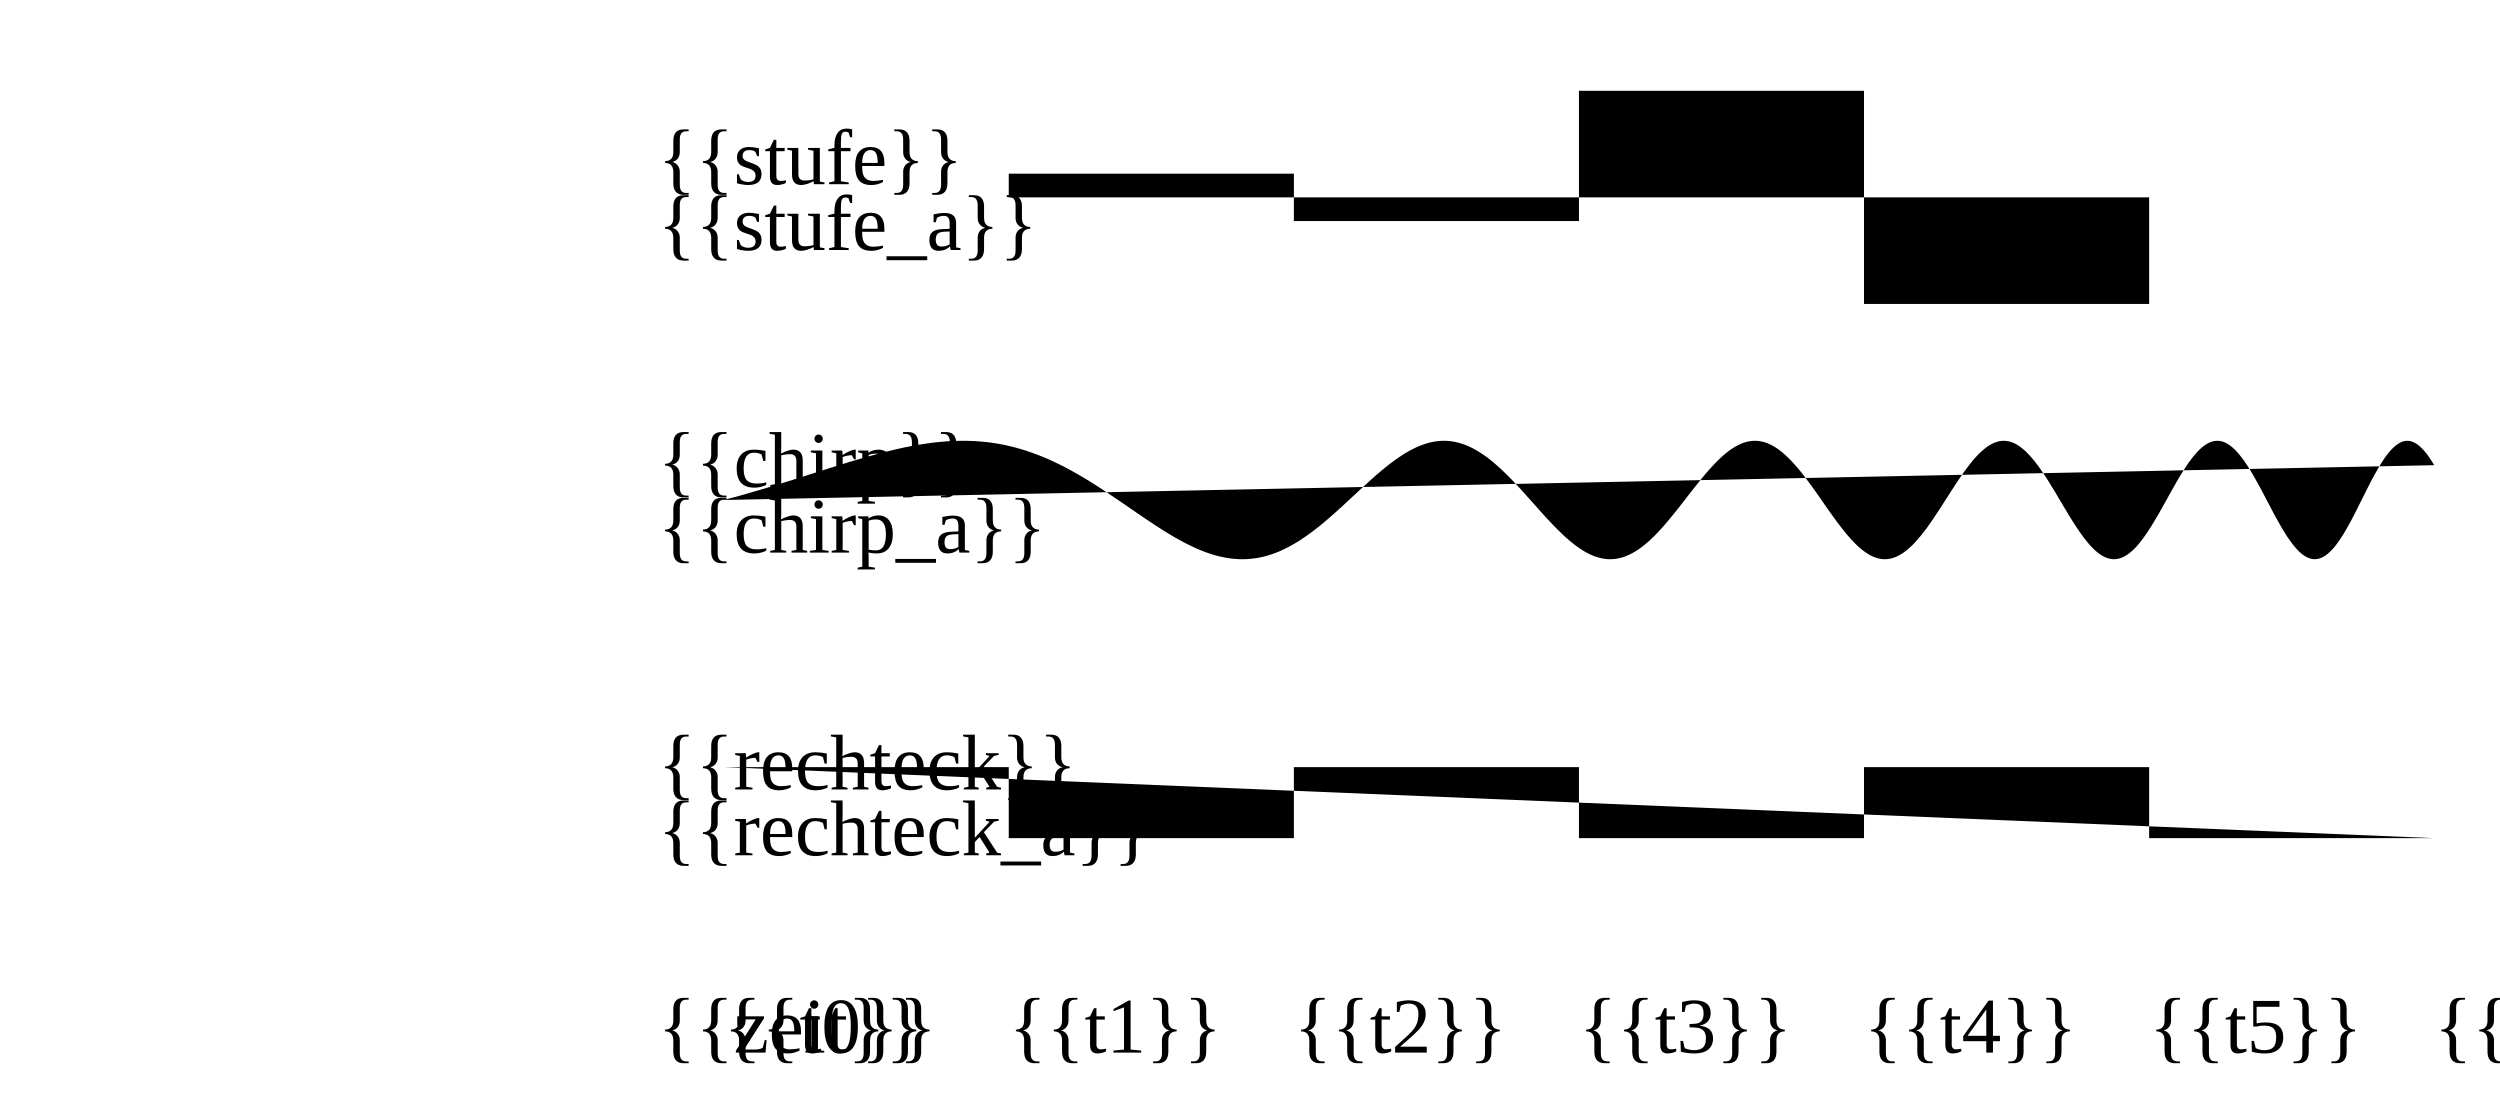
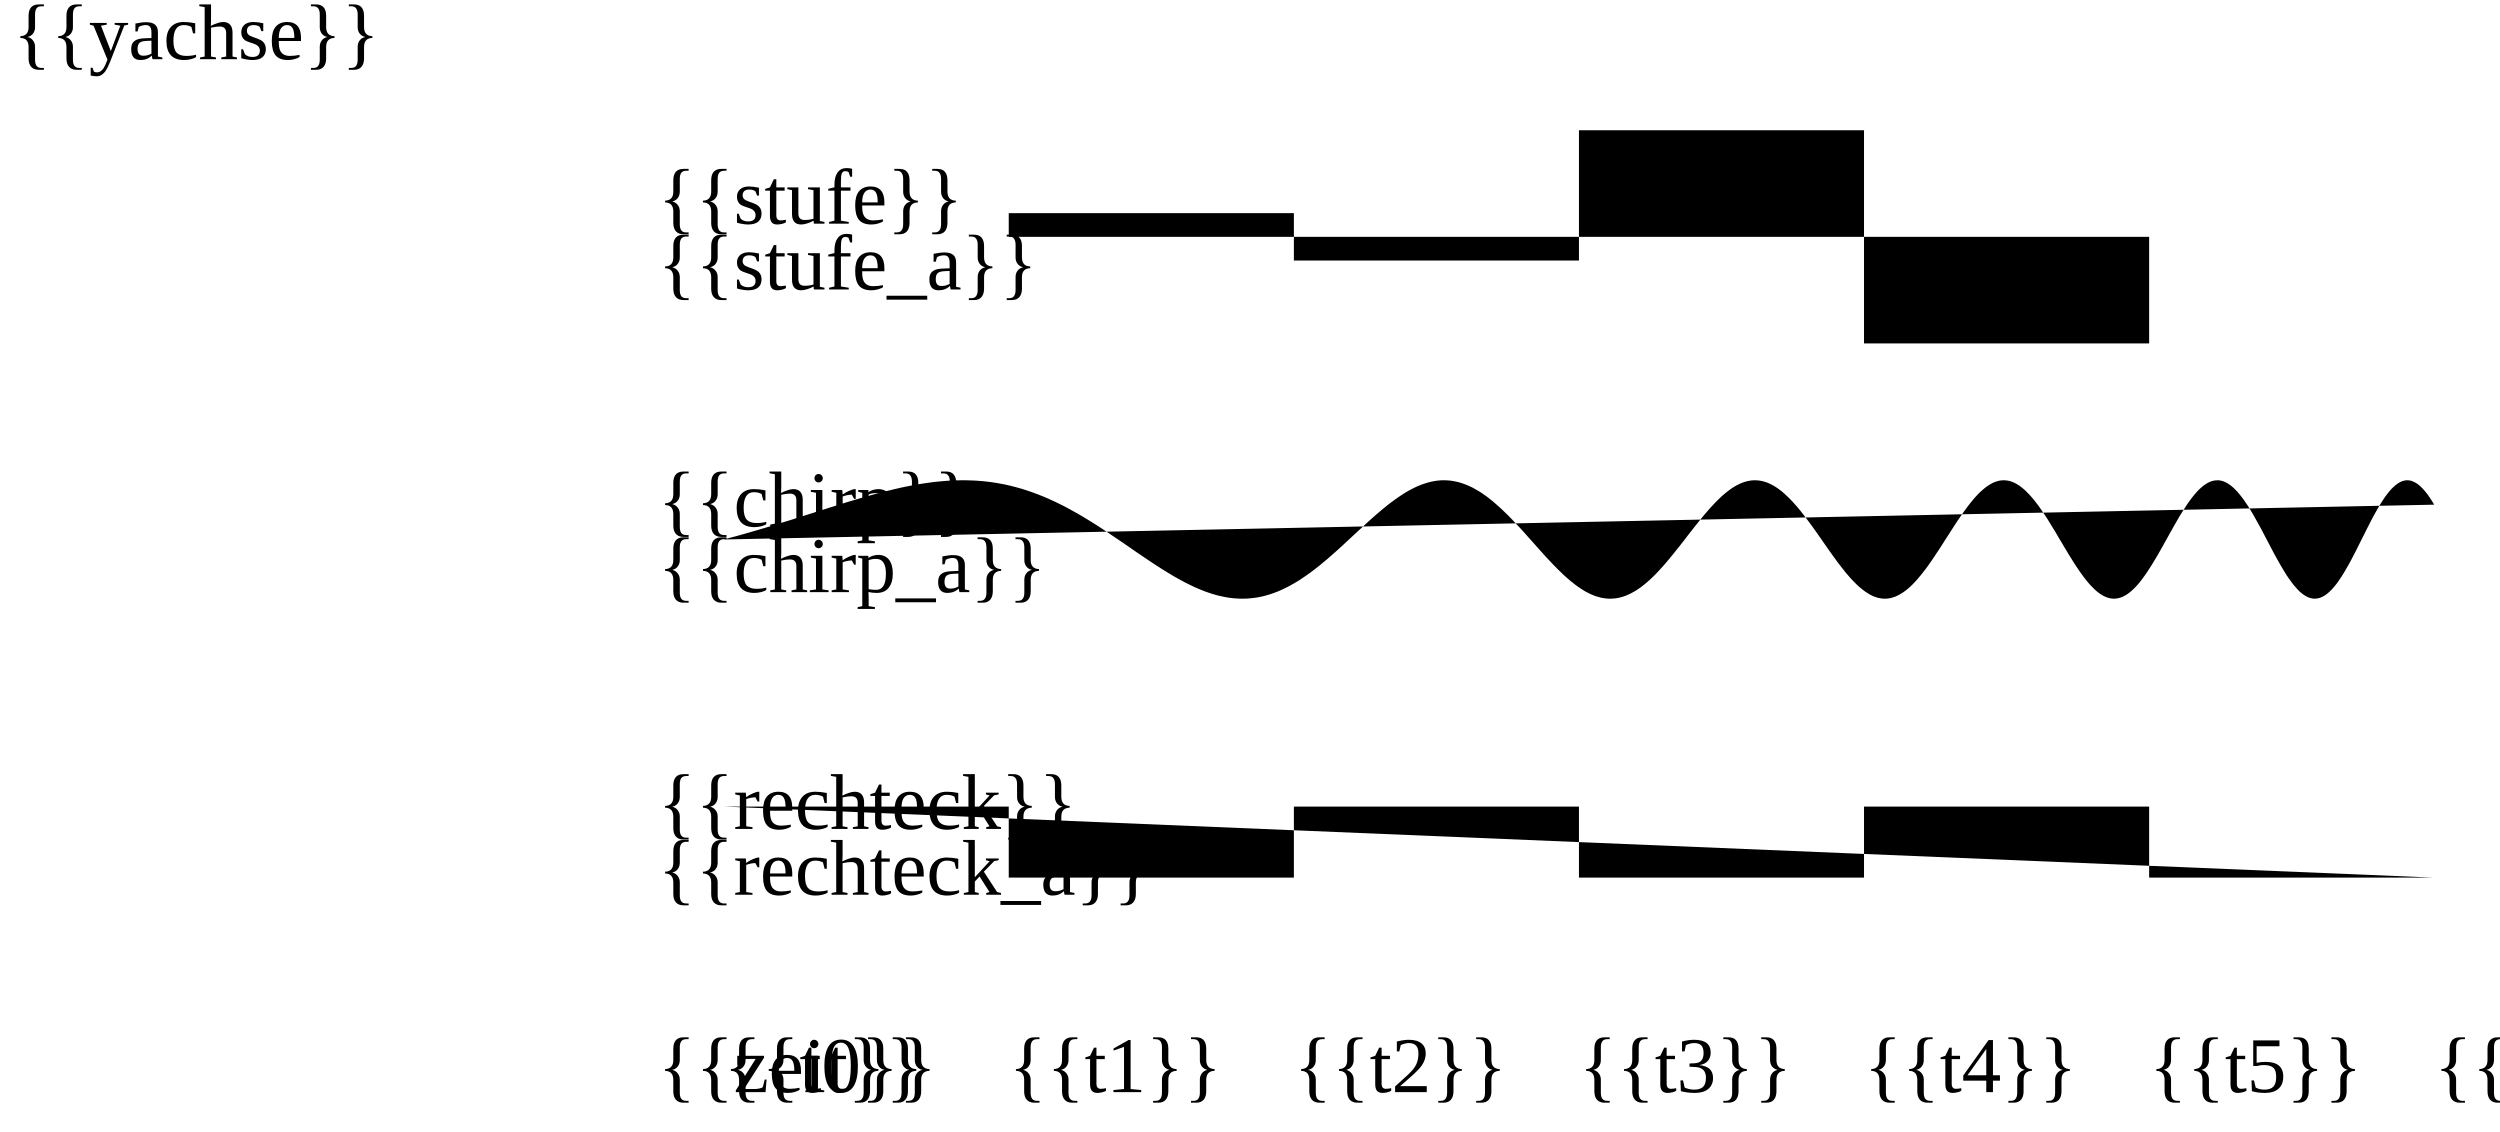
- <svg xmlns="http://www.w3.org/2000/svg" viewBox="0 0 380 166">
+ <svg xmlns="http://www.w3.org/2000/svg" viewBox="0 -6 380 172">
  <path class="lg" d="M110,30 L370,30" />
  <path class="la" d="M110,30 L153.33,30 L153.33,26.4 L196.67,26.4 L196.67,33.6 L240,33.6 L240,13.8 L283.33,13.8 L283.33,46.2 L326.67,46.2 L326.67,30 L370,30" />
  <text x="100" y="28" class="e t">{{stufe}}</text>
  <text x="100" y="38" class="e k h">{{stufe_a}}</text>
  <path class="lg" d="M110,76 L370,76" />
  <path class="la" d="M110,76 L110.33,75.91 L110.65,75.83 L110.97,75.74 L111.3,75.65 L111.62,75.57 L111.95,75.48 L112.28,75.39 L112.6,75.3 L112.92,75.21 L113.25,75.12 L113.58,75.02 L113.9,74.93 L114.22,74.84 L114.55,74.74 L114.88,74.65 L115.2,74.55 L115.53,74.46 L115.85,74.36 L116.17,74.27 L116.5,74.17 L116.83,74.07 L117.15,73.97 L117.47,73.87 L117.8,73.77 L118.12,73.67 L118.45,73.57 L118.78,73.47 L119.1,73.37 L119.42,73.27 L119.75,73.17 L120.08,73.07 L120.4,72.97 L120.72,72.86 L121.05,72.76 L121.38,72.66 L121.7,72.56 L122.03,72.45 L122.35,72.35 L122.67,72.25 L123,72.14 L123.33,72.04 L123.65,71.94 L123.97,71.83 L124.3,71.73 L124.62,71.63 L124.95,71.52 L125.28,71.42 L125.6,71.32 L125.92,71.21 L126.25,71.11 L126.58,71.01 L126.9,70.91 L127.22,70.8 L127.55,70.7 L127.88,70.6 L128.2,70.5 L128.53,70.4 L128.85,70.3 L129.18,70.2 L129.5,70.11 L129.82,70.01 L130.15,69.91 L130.47,69.82 L130.8,69.72 L131.12,69.63 L131.45,69.53 L131.78,69.44 L132.1,69.35 L132.43,69.26 L132.75,69.17 L133.07,69.08 L133.4,68.99 L133.72,68.91 L134.05,68.82 L134.38,68.74 L134.7,68.66 L135.03,68.58 L135.35,68.5 L135.68,68.42 L136,68.34 L136.32,68.27 L136.65,68.19 L136.97,68.12 L137.3,68.05 L137.62,67.98 L137.95,67.92 L138.28,67.85 L138.6,67.79 L138.93,67.73 L139.25,67.67 L139.58,67.61 L139.9,67.56 L140.22,67.51 L140.55,67.46 L140.88,67.41 L141.2,67.37 L141.53,67.32 L141.85,67.28 L142.18,67.24 L142.5,67.21 L142.82,67.18 L143.15,67.15 L143.47,67.12 L143.8,67.09 L144.12,67.07 L144.45,67.05 L144.78,67.04 L145.1,67.02 L145.43,67.01 L145.75,67.01 L146.07,67 L146.4,67 L146.72,67 L147.05,67.01 L147.38,67.02 L147.7,67.03 L148.03,67.04 L148.35,67.06 L148.68,67.08 L149,67.11 L149.32,67.13 L149.65,67.17 L149.97,67.2 L150.3,67.24 L150.62,67.28 L150.95,67.33 L151.28,67.38 L151.6,67.43 L151.93,67.49 L152.25,67.55 L152.57,67.61 L152.9,67.68 L153.22,67.75 L153.55,67.83 L153.88,67.91 L154.2,67.99 L154.53,68.08 L154.85,68.17 L155.18,68.26 L155.5,68.36 L155.82,68.46 L156.15,68.57 L156.47,68.68 L156.8,68.79 L157.12,68.91 L157.45,69.03 L157.78,69.15 L158.1,69.28 L158.43,69.41 L158.75,69.54 L159.07,69.68 L159.4,69.82 L159.72,69.97 L160.05,70.12 L160.38,70.27 L160.7,70.43 L161.03,70.59 L161.35,70.75 L161.68,70.91 L162,71.08 L162.32,71.25 L162.65,71.43 L162.97,71.61 L163.3,71.79 L163.62,71.97 L163.95,72.16 L164.28,72.35 L164.6,72.54 L164.93,72.74 L165.25,72.93 L165.57,73.13 L165.9,73.33 L166.23,73.54 L166.55,73.74 L166.88,73.95 L167.2,74.16 L167.53,74.37 L167.85,74.59 L168.18,74.8 L168.5,75.02 L168.82,75.24 L169.15,75.46 L169.47,75.68 L169.8,75.9 L170.12,76.12 L170.45,76.34 L170.78,76.56 L171.1,76.79 L171.43,77.01 L171.75,77.23 L172.07,77.46 L172.4,77.68 L172.72,77.91 L173.05,78.13 L173.38,78.35 L173.7,78.57 L174.03,78.79 L174.35,79.01 L174.68,79.23 L175,79.44 L175.32,79.66 L175.65,79.87 L175.98,80.08 L176.3,80.29 L176.62,80.5 L176.95,80.7 L177.28,80.9 L177.6,81.1 L177.93,81.3 L178.25,81.49 L178.57,81.68 L178.9,81.86 L179.23,82.05 L179.55,82.22 L179.88,82.4 L180.2,82.57 L180.52,82.73 L180.85,82.89 L181.18,83.05 L181.5,83.2 L181.82,83.35 L182.15,83.49 L182.47,83.62 L182.8,83.75 L183.12,83.88 L183.45,84 L183.78,84.11 L184.1,84.22 L184.43,84.32 L184.75,84.41 L185.07,84.5 L185.4,84.58 L185.73,84.65 L186.05,84.72 L186.38,84.78 L186.7,84.84 L187.03,84.88 L187.35,84.92 L187.68,84.95 L188,84.97 L188.32,84.99 L188.65,85 L188.97,85 L189.3,84.99 L189.62,84.98 L189.95,84.95 L190.28,84.92 L190.6,84.88 L190.93,84.84 L191.25,84.78 L191.57,84.72 L191.9,84.65 L192.22,84.57 L192.55,84.48 L192.88,84.38 L193.2,84.28 L193.52,84.17 L193.85,84.05 L194.18,83.92 L194.5,83.79 L194.82,83.64 L195.15,83.49 L195.47,83.33 L195.8,83.17 L196.12,82.99 L196.45,82.81 L196.78,82.62 L197.1,82.43 L197.43,82.23 L197.75,82.02 L198.07,81.8 L198.4,81.58 L198.73,81.35 L199.05,81.12 L199.38,80.88 L199.7,80.63 L200.03,80.38 L200.35,80.13 L200.68,79.87 L201,79.6 L201.32,79.33 L201.65,79.06 L201.97,78.78 L202.3,78.49 L202.62,78.21 L202.95,77.92 L203.28,77.63 L203.6,77.33 L203.93,77.04 L204.25,76.74 L204.57,76.44 L204.9,76.14 L205.22,75.84 L205.55,75.53 L205.88,75.23 L206.2,74.93 L206.52,74.63 L206.85,74.33 L207.18,74.03 L207.5,73.73 L207.83,73.43 L208.15,73.14 L208.47,72.85 L208.8,72.56 L209.12,72.27 L209.45,71.99 L209.78,71.71 L210.1,71.44 L210.43,71.17 L210.75,70.91 L211.07,70.65 L211.4,70.4 L211.73,70.16 L212.05,69.92 L212.38,69.69 L212.7,69.47 L213.03,69.25 L213.35,69.04 L213.68,68.84 L214,68.65 L214.32,68.47 L214.65,68.3 L214.97,68.14 L215.3,67.98 L215.62,67.84 L215.95,67.71 L216.28,67.59 L216.6,67.48 L216.93,67.38 L217.25,67.29 L217.57,67.21 L217.9,67.15 L218.22,67.09 L218.55,67.05 L218.88,67.02 L219.2,67 L219.53,67 L219.85,67.01 L220.18,67.03 L220.5,67.06 L220.82,67.11 L221.15,67.17 L221.47,67.24 L221.8,67.32 L222.12,67.42 L222.45,67.53 L222.78,67.65 L223.1,67.78 L223.43,67.93 L223.75,68.08 L224.07,68.25 L224.4,68.44 L224.73,68.63 L225.05,68.83 L225.38,69.05 L225.7,69.28 L226.03,69.51 L226.35,69.76 L226.68,70.02 L227,70.28 L227.32,70.56 L227.65,70.85 L227.98,71.14 L228.3,71.44 L228.62,71.75 L228.95,72.07 L229.28,72.39 L229.6,72.72 L229.93,73.06 L230.25,73.4 L230.57,73.75 L230.9,74.1 L231.23,74.45 L231.55,74.81 L231.88,75.17 L232.2,75.54 L232.53,75.9 L232.85,76.26 L233.18,76.63 L233.5,76.99 L233.83,77.36 L234.15,77.72 L234.48,78.08 L234.8,78.44 L235.12,78.79 L235.45,79.14 L235.78,79.49 L236.1,79.83 L236.43,80.16 L236.75,80.49 L237.08,80.81 L237.4,81.12 L237.72,81.43 L238.05,81.73 L238.38,82.01 L238.7,82.29 L239.03,82.55 L239.35,82.81 L239.67,83.05 L240,83.28 L240.33,83.5 L240.65,83.7 L240.97,83.9 L241.3,84.07 L241.63,84.24 L241.95,84.38 L242.28,84.52 L242.6,84.63 L242.93,84.73 L243.25,84.82 L243.57,84.89 L243.9,84.94 L244.22,84.98 L244.55,85 L244.88,85 L245.2,84.98 L245.53,84.95 L245.85,84.9 L246.18,84.83 L246.5,84.75 L246.82,84.65 L247.15,84.53 L247.47,84.39 L247.8,84.24 L248.12,84.07 L248.45,83.89 L248.78,83.69 L249.1,83.47 L249.43,83.24 L249.75,82.99 L250.08,82.73 L250.4,82.45 L250.73,82.17 L251.05,81.86 L251.38,81.55 L251.7,81.22 L252.03,80.88 L252.35,80.53 L252.68,80.17 L253,79.81 L253.32,79.43 L253.65,79.04 L253.97,78.65 L254.3,78.25 L254.62,77.85 L254.95,77.44 L255.28,77.03 L255.6,76.61 L255.93,76.2 L256.25,75.78 L256.57,75.36 L256.9,74.94 L257.23,74.53 L257.55,74.11 L257.88,73.7 L258.2,73.3 L258.52,72.89 L258.85,72.5 L259.17,72.11 L259.5,71.73 L259.82,71.36 L260.15,71 L260.48,70.65 L260.8,70.31 L261.12,69.99 L261.45,69.67 L261.77,69.37 L262.1,69.09 L262.42,68.82 L262.75,68.57 L263.07,68.33 L263.4,68.11 L263.73,67.91 L264.05,67.73 L264.38,67.57 L264.7,67.42 L265.02,67.3 L265.35,67.2 L265.67,67.12 L266,67.06 L266.32,67.02 L266.65,67 L266.98,67.01 L267.3,67.03 L267.62,67.08 L267.95,67.15 L268.27,67.24 L268.6,67.35 L268.93,67.49 L269.25,67.65 L269.57,67.82 L269.9,68.02 L270.23,68.24 L270.55,68.48 L270.88,68.73 L271.2,69.01 L271.52,69.31 L271.85,69.62 L272.18,69.95 L272.5,70.29 L272.82,70.65 L273.15,71.02 L273.48,71.41 L273.8,71.81 L274.12,72.22 L274.45,72.65 L274.77,73.08 L275.1,73.52 L275.43,73.97 L275.75,74.42 L276.08,74.88 L276.4,75.34 L276.73,75.8 L277.05,76.27 L277.38,76.74 L277.7,77.2 L278.02,77.66 L278.35,78.12 L278.68,78.58 L279,79.02 L279.32,79.46 L279.65,79.89 L279.98,80.31 L280.3,80.72 L280.62,81.12 L280.95,81.5 L281.27,81.87 L281.6,82.22 L281.93,82.56 L282.25,82.88 L282.57,83.18 L282.9,83.45 L283.23,83.71 L283.55,83.95 L283.88,84.16 L284.2,84.36 L284.52,84.52 L284.85,84.67 L285.18,84.78 L285.5,84.88 L285.82,84.94 L286.15,84.99 L286.48,85 L286.8,84.99 L287.12,84.95 L287.45,84.89 L287.77,84.79 L288.1,84.68 L288.42,84.53 L288.75,84.36 L289.07,84.17 L289.4,83.95 L289.73,83.71 L290.05,83.44 L290.38,83.15 L290.7,82.84 L291.03,82.5 L291.35,82.15 L291.67,81.77 L292,81.38 L292.32,80.97 L292.65,80.55 L292.98,80.11 L293.3,79.65 L293.62,79.19 L293.95,78.71 L294.27,78.22 L294.6,77.73 L294.93,77.23 L295.25,76.73 L295.57,76.22 L295.9,75.71 L296.23,75.2 L296.55,74.69 L296.88,74.19 L297.2,73.69 L297.52,73.2 L297.85,72.72 L298.18,72.24 L298.5,71.78 L298.83,71.33 L299.15,70.9 L299.48,70.48 L299.8,70.08 L300.12,69.7 L300.45,69.34 L300.77,69 L301.1,68.69 L301.43,68.4 L301.75,68.13 L302.08,67.89 L302.4,67.68 L302.73,67.49 L303.05,67.33 L303.38,67.21 L303.7,67.11 L304.02,67.04 L304.35,67.01 L304.68,67 L305,67.03 L305.33,67.08 L305.65,67.17 L305.98,67.29 L306.3,67.44 L306.62,67.62 L306.95,67.83 L307.27,68.07 L307.6,68.34 L307.93,68.63 L308.25,68.96 L308.57,69.3 L308.9,69.67 L309.23,70.07 L309.55,70.49 L309.88,70.92 L310.2,71.38 L310.52,71.85 L310.85,72.34 L311.18,72.84 L311.5,73.36 L311.82,73.89 L312.15,74.42 L312.48,74.96 L312.8,75.51 L313.12,76.06 L313.45,76.6 L313.77,77.15 L314.1,77.69 L314.42,78.23 L314.75,78.76 L315.07,79.28 L315.4,79.79 L315.73,80.29 L316.05,80.77 L316.38,81.23 L316.7,81.67 L317.03,82.09 L317.35,82.49 L317.68,82.87 L318,83.21 L318.32,83.53 L318.65,83.83 L318.98,84.09 L319.3,84.32 L319.62,84.52 L319.95,84.68 L320.27,84.81 L320.6,84.91 L320.93,84.97 L321.25,85 L321.57,84.99 L321.9,84.94 L322.23,84.86 L322.55,84.75 L322.88,84.59 L323.2,84.41 L323.52,84.19 L323.85,83.93 L324.18,83.64 L324.5,83.33 L324.83,82.98 L325.15,82.6 L325.48,82.19 L325.8,81.76 L326.12,81.31 L326.45,80.83 L326.77,80.33 L327.1,79.81 L327.42,79.28 L327.75,78.73 L328.08,78.17 L328.4,77.6 L328.73,77.02 L329.05,76.44 L329.38,75.86 L329.7,75.27 L330.03,74.69 L330.35,74.11 L330.68,73.54 L331,72.98 L331.32,72.43 L331.65,71.9 L331.98,71.38 L332.3,70.88 L332.62,70.4 L332.95,69.95 L333.27,69.53 L333.6,69.13 L333.92,68.76 L334.25,68.42 L334.58,68.11 L334.9,67.84 L335.23,67.61 L335.55,67.41 L335.88,67.25 L336.2,67.13 L336.52,67.05 L336.85,67.01 L337.18,67 L337.5,67.04 L337.82,67.12 L338.15,67.24 L338.48,67.4 L338.8,67.6 L339.13,67.84 L339.45,68.11 L339.77,68.42 L340.1,68.77 L340.42,69.15 L340.75,69.56 L341.08,70.01 L341.4,70.48 L341.73,70.97 L342.05,71.49 L342.38,72.04 L342.7,72.6 L343.02,73.18 L343.35,73.77 L343.68,74.37 L344,74.98 L344.32,75.6 L344.65,76.22 L344.98,76.84 L345.3,77.46 L345.62,78.07 L345.95,78.67 L346.28,79.26 L346.6,79.83 L346.93,80.39 L347.25,80.92 L347.57,81.44 L347.9,81.92 L348.23,82.38 L348.55,82.81 L348.88,83.2 L349.2,83.56 L349.52,83.89 L349.85,84.17 L350.18,84.42 L350.5,84.62 L350.83,84.78 L351.15,84.9 L351.48,84.97 L351.8,85 L352.12,84.98 L352.45,84.92 L352.78,84.81 L353.1,84.66 L353.43,84.47 L353.75,84.23 L354.07,83.95 L354.4,83.63 L354.73,83.26 L355.05,82.87 L355.38,82.43 L355.7,81.96 L356.02,81.47 L356.35,80.94 L356.67,80.38 L357,79.81 L357.33,79.21 L357.65,78.59 L357.98,77.96 L358.3,77.32 L358.62,76.68 L358.95,76.02 L359.28,75.37 L359.6,74.72 L359.93,74.07 L360.25,73.44 L360.57,72.82 L360.9,72.21 L361.23,71.63 L361.55,71.06 L361.88,70.52 L362.2,70.02 L362.52,69.54 L362.85,69.1 L363.17,68.69 L363.5,68.32 L363.83,68 L364.15,67.72 L364.48,67.48 L364.8,67.29 L365.12,67.14 L365.45,67.05 L365.77,67 L366.1,67.01 L366.43,67.06 L366.75,67.17 L367.07,67.32 L367.4,67.52 L367.72,67.77 L368.05,68.07 L368.38,68.41 L368.7,68.79 L369.03,69.21 L369.35,69.68 L369.68,70.18 L370,70.71" />
  <text x="100" y="74" class="e t">{{chirp}}</text>
  <text x="100" y="84" class="e k h">{{chirp_a}}</text>
  <path class="lg" d="M110,122 L370,122" />
  <path class="la" d="M110,116.6 L153.33,116.6 L153.33,127.4 L196.67,127.4 L196.67,116.6 L240,116.6 L240,127.4 L283.33,127.4 L283.33,116.6 L326.67,116.6 L326.67,127.4 L370,127.4" />
  <text x="100" y="120" class="e t">{{rechteck}}</text>
  <text x="100" y="130" class="e k h">{{rechteck_a}}</text>
  <path class="l" d="M110,148 L370,148" />
  <path class="ld" d="M110,148 L110,151" />
  <text x="110" y="160" class="k m">{{t0}}</text>
  <path class="ld" d="M153.33,148 L153.33,151" />
  <text x="153.33" y="160" class="k m">{{t1}}</text>
  <path class="ld" d="M196.67,148 L196.67,151" />
  <text x="196.67" y="160" class="k m">{{t2}}</text>
  <path class="ld" d="M240,148 L240,151" />
  <text x="240" y="160" class="k m">{{t3}}</text>
  <path class="ld" d="M283.33,148 L283.33,151" />
  <text x="283.33" y="160" class="k m">{{t4}}</text>
  <path class="ld" d="M326.67,148 L326.67,151" />
  <text x="326.67" y="160" class="k m">{{t5}}</text>
  <path class="ld" d="M370,148 L370,151" />
  <text x="370" y="160" class="k m">{{t6}}</text>
  <text x="100" y="160" class="k e">{{zeit}}</text>
+   <text x="2" y="3" class="k h">{{yachse}}</text>
</svg>
